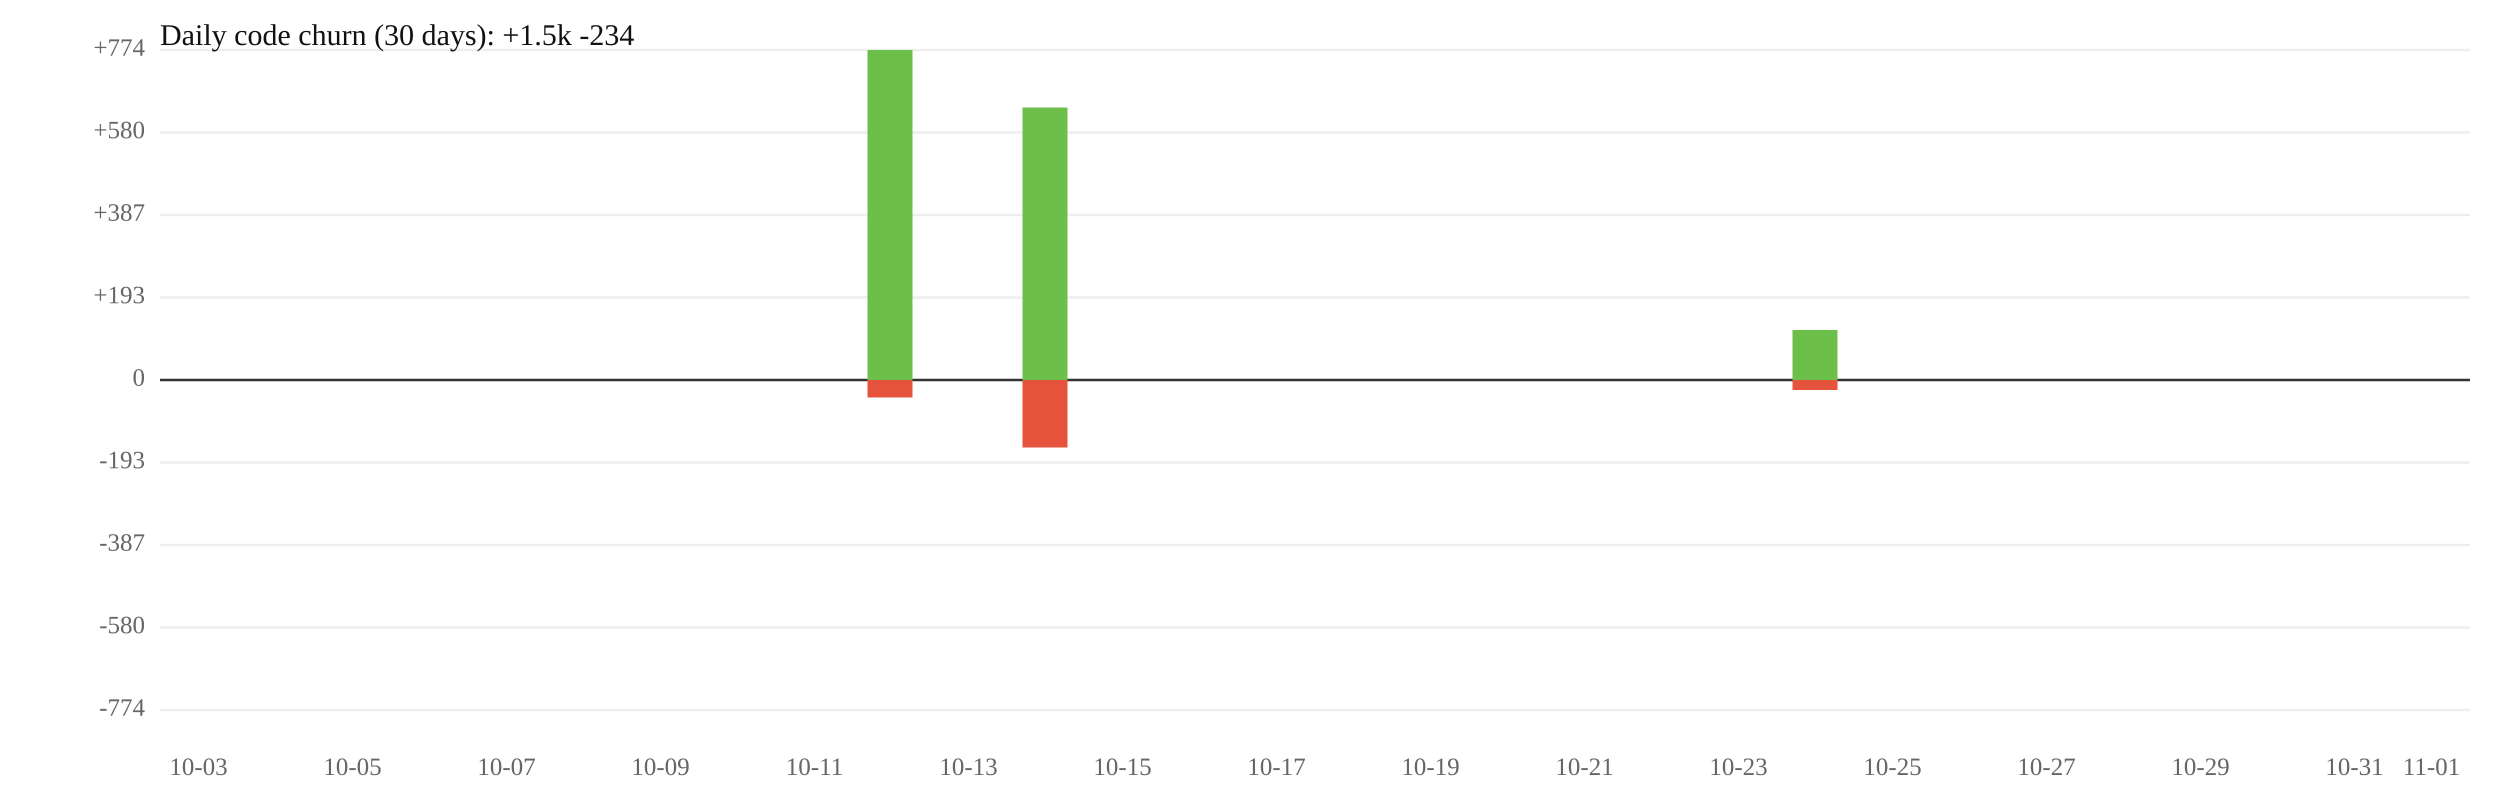
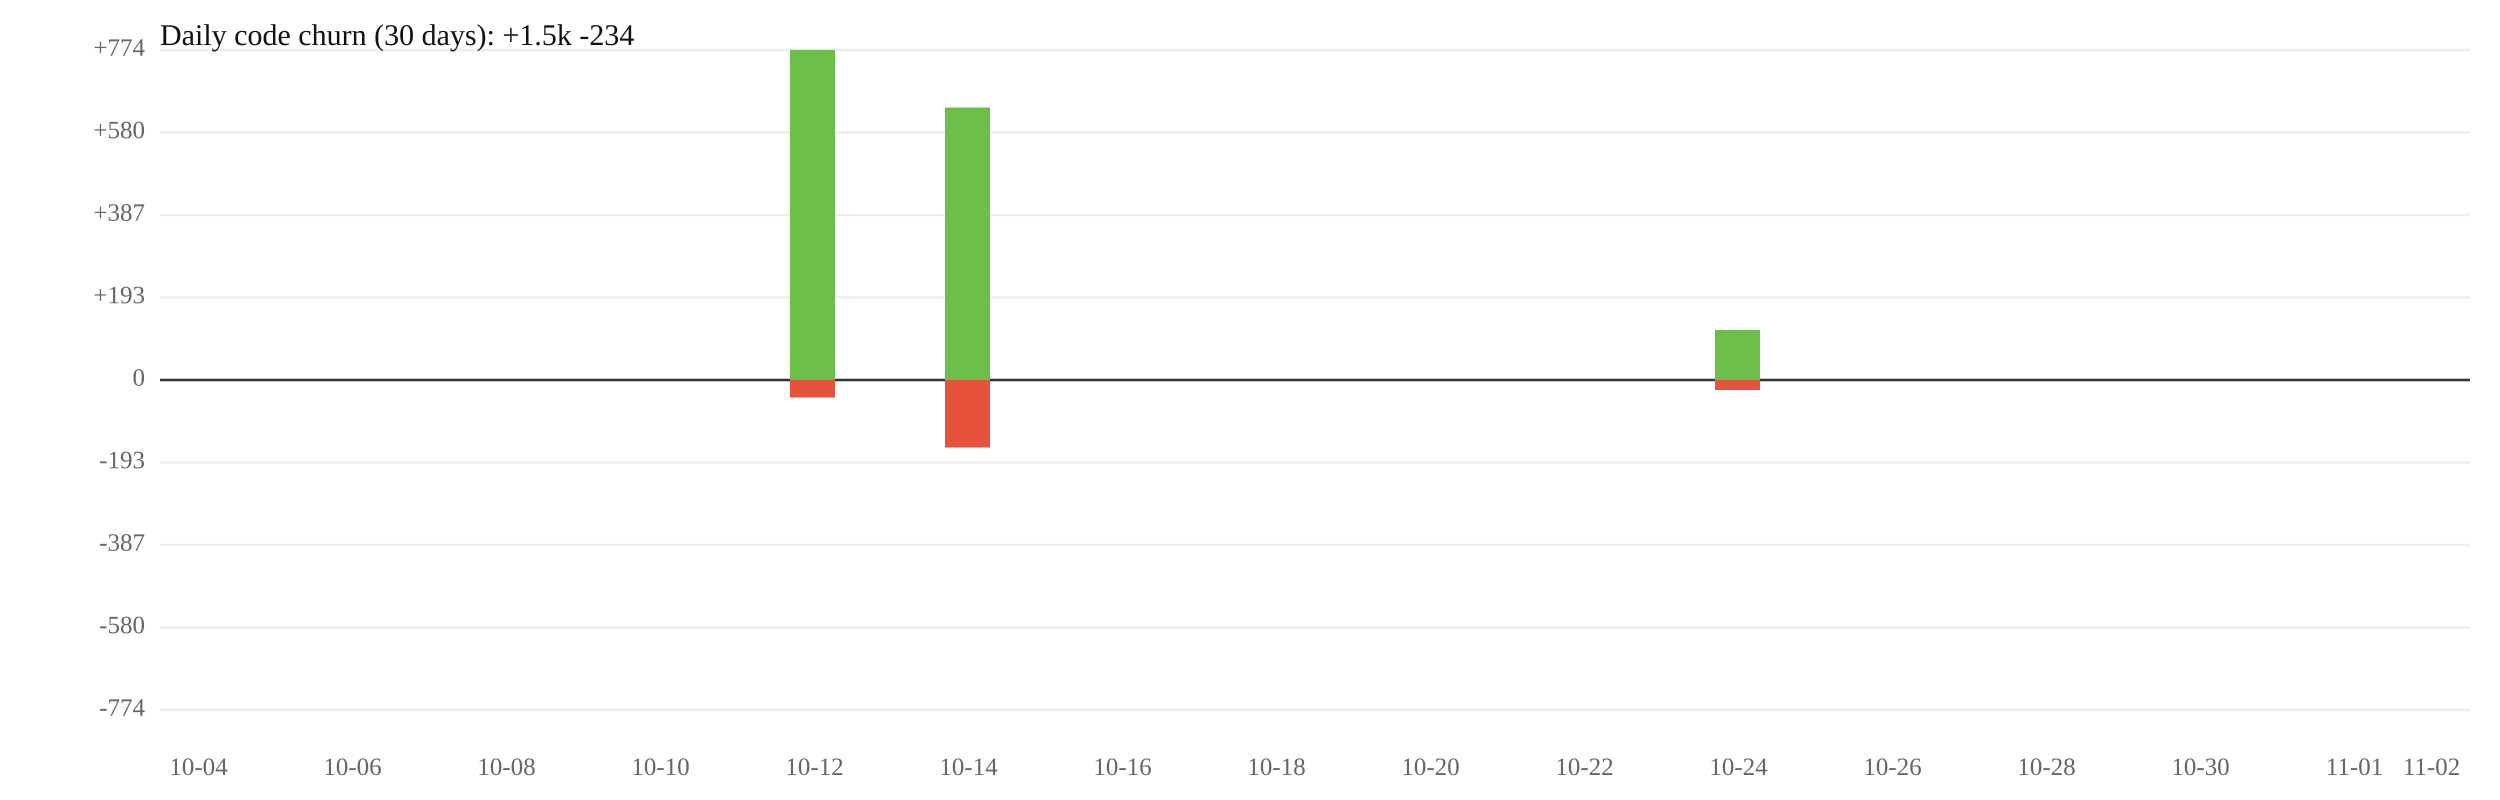
<svg xmlns="http://www.w3.org/2000/svg" width="1000" height="320" viewBox="0 0 1000 320">
  <rect width="100%" height="100%" fill="white" />
  <line x1="64" y1="119" x2="988" y2="119" stroke="#eee" />
  <line x1="64" y1="185" x2="988" y2="185" stroke="#eee" />
  <text x="58" y="119" font-size="10" text-anchor="end" dominant-baseline="middle" fill="#666">+193</text>
  <text x="58" y="185" font-size="10" text-anchor="end" dominant-baseline="middle" fill="#666">-193</text>
  <line x1="64" y1="86" x2="988" y2="86" stroke="#eee" />
  <line x1="64" y1="218" x2="988" y2="218" stroke="#eee" />
  <text x="58" y="86" font-size="10" text-anchor="end" dominant-baseline="middle" fill="#666">+387</text>
  <text x="58" y="218" font-size="10" text-anchor="end" dominant-baseline="middle" fill="#666">-387</text>
  <line x1="64" y1="53" x2="988" y2="53" stroke="#eee" />
  <line x1="64" y1="251" x2="988" y2="251" stroke="#eee" />
  <text x="58" y="53" font-size="10" text-anchor="end" dominant-baseline="middle" fill="#666">+580</text>
  <text x="58" y="251" font-size="10" text-anchor="end" dominant-baseline="middle" fill="#666">-580</text>
  <line x1="64" y1="20" x2="988" y2="20" stroke="#eee" />
  <line x1="64" y1="284" x2="988" y2="284" stroke="#eee" />
  <text x="58" y="20" font-size="10" text-anchor="end" dominant-baseline="middle" fill="#666">+774</text>
  <text x="58" y="284" font-size="10" text-anchor="end" dominant-baseline="middle" fill="#666">-774</text>
  <line x1="64" y1="152" x2="988" y2="152" stroke="#333" />
  <text x="58" y="152" font-size="10" text-anchor="end" dominant-baseline="middle" fill="#666">0</text>
-   <rect x="347" y="20" width="18" height="132" fill="#6cc04a" />
-   <rect x="347" y="152" width="18" height="7" fill="#e5533d" />
-   <rect x="409" y="43" width="18" height="109" fill="#6cc04a" />
-   <rect x="409" y="152" width="18" height="27" fill="#e5533d" />
-   <rect x="717" y="132" width="18" height="20" fill="#6cc04a" />
-   <rect x="717" y="152" width="18" height="4" fill="#e5533d" />
-   <text x="79.4" y="310" font-size="10" text-anchor="middle" fill="#666">10-03</text>
-   <text x="141.0" y="310" font-size="10" text-anchor="middle" fill="#666">10-05</text>
-   <text x="202.6" y="310" font-size="10" text-anchor="middle" fill="#666">10-07</text>
-   <text x="264.2" y="310" font-size="10" text-anchor="middle" fill="#666">10-09</text>
-   <text x="325.8" y="310" font-size="10" text-anchor="middle" fill="#666">10-11</text>
-   <text x="387.4" y="310" font-size="10" text-anchor="middle" fill="#666">10-13</text>
-   <text x="449.0" y="310" font-size="10" text-anchor="middle" fill="#666">10-15</text>
-   <text x="510.6" y="310" font-size="10" text-anchor="middle" fill="#666">10-17</text>
-   <text x="572.2" y="310" font-size="10" text-anchor="middle" fill="#666">10-19</text>
-   <text x="633.8" y="310" font-size="10" text-anchor="middle" fill="#666">10-21</text>
-   <text x="695.4" y="310" font-size="10" text-anchor="middle" fill="#666">10-23</text>
-   <text x="757.0" y="310" font-size="10" text-anchor="middle" fill="#666">10-25</text>
-   <text x="818.6" y="310" font-size="10" text-anchor="middle" fill="#666">10-27</text>
-   <text x="880.2" y="310" font-size="10" text-anchor="middle" fill="#666">10-29</text>
-   <text x="941.8" y="310" font-size="10" text-anchor="middle" fill="#666">10-31</text>
-   <text x="972.6" y="310" font-size="10" text-anchor="middle" fill="#666">11-01</text>
+   <rect x="316" y="20" width="18" height="132" fill="#6cc04a" />
+   <rect x="316" y="152" width="18" height="7" fill="#e5533d" />
+   <rect x="378" y="43" width="18" height="109" fill="#6cc04a" />
+   <rect x="378" y="152" width="18" height="27" fill="#e5533d" />
+   <rect x="686" y="132" width="18" height="20" fill="#6cc04a" />
+   <rect x="686" y="152" width="18" height="4" fill="#e5533d" />
+   <text x="79.4" y="310" font-size="10" text-anchor="middle" fill="#666">10-04</text>
+   <text x="141.0" y="310" font-size="10" text-anchor="middle" fill="#666">10-06</text>
+   <text x="202.6" y="310" font-size="10" text-anchor="middle" fill="#666">10-08</text>
+   <text x="264.2" y="310" font-size="10" text-anchor="middle" fill="#666">10-10</text>
+   <text x="325.8" y="310" font-size="10" text-anchor="middle" fill="#666">10-12</text>
+   <text x="387.4" y="310" font-size="10" text-anchor="middle" fill="#666">10-14</text>
+   <text x="449.0" y="310" font-size="10" text-anchor="middle" fill="#666">10-16</text>
+   <text x="510.6" y="310" font-size="10" text-anchor="middle" fill="#666">10-18</text>
+   <text x="572.2" y="310" font-size="10" text-anchor="middle" fill="#666">10-20</text>
+   <text x="633.8" y="310" font-size="10" text-anchor="middle" fill="#666">10-22</text>
+   <text x="695.4" y="310" font-size="10" text-anchor="middle" fill="#666">10-24</text>
+   <text x="757.0" y="310" font-size="10" text-anchor="middle" fill="#666">10-26</text>
+   <text x="818.6" y="310" font-size="10" text-anchor="middle" fill="#666">10-28</text>
+   <text x="880.2" y="310" font-size="10" text-anchor="middle" fill="#666">10-30</text>
+   <text x="941.8" y="310" font-size="10" text-anchor="middle" fill="#666">11-01</text>
+   <text x="972.6" y="310" font-size="10" text-anchor="middle" fill="#666">11-02</text>
  <text x="64" y="18" font-size="12" fill="#111">Daily code churn (30 days): +1.5k  -234</text>
</svg>
